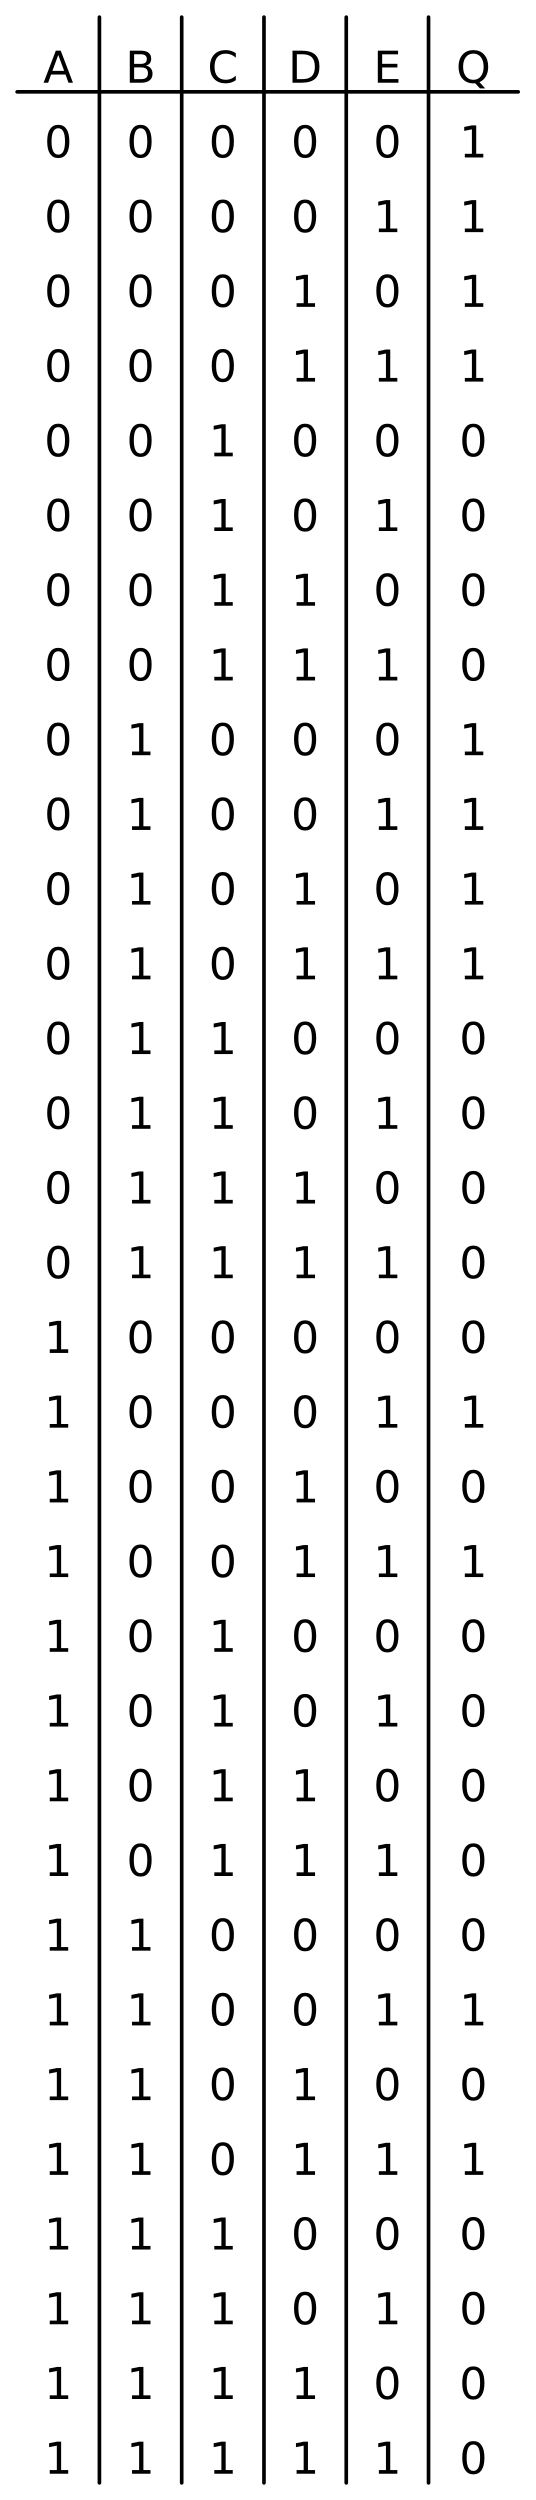
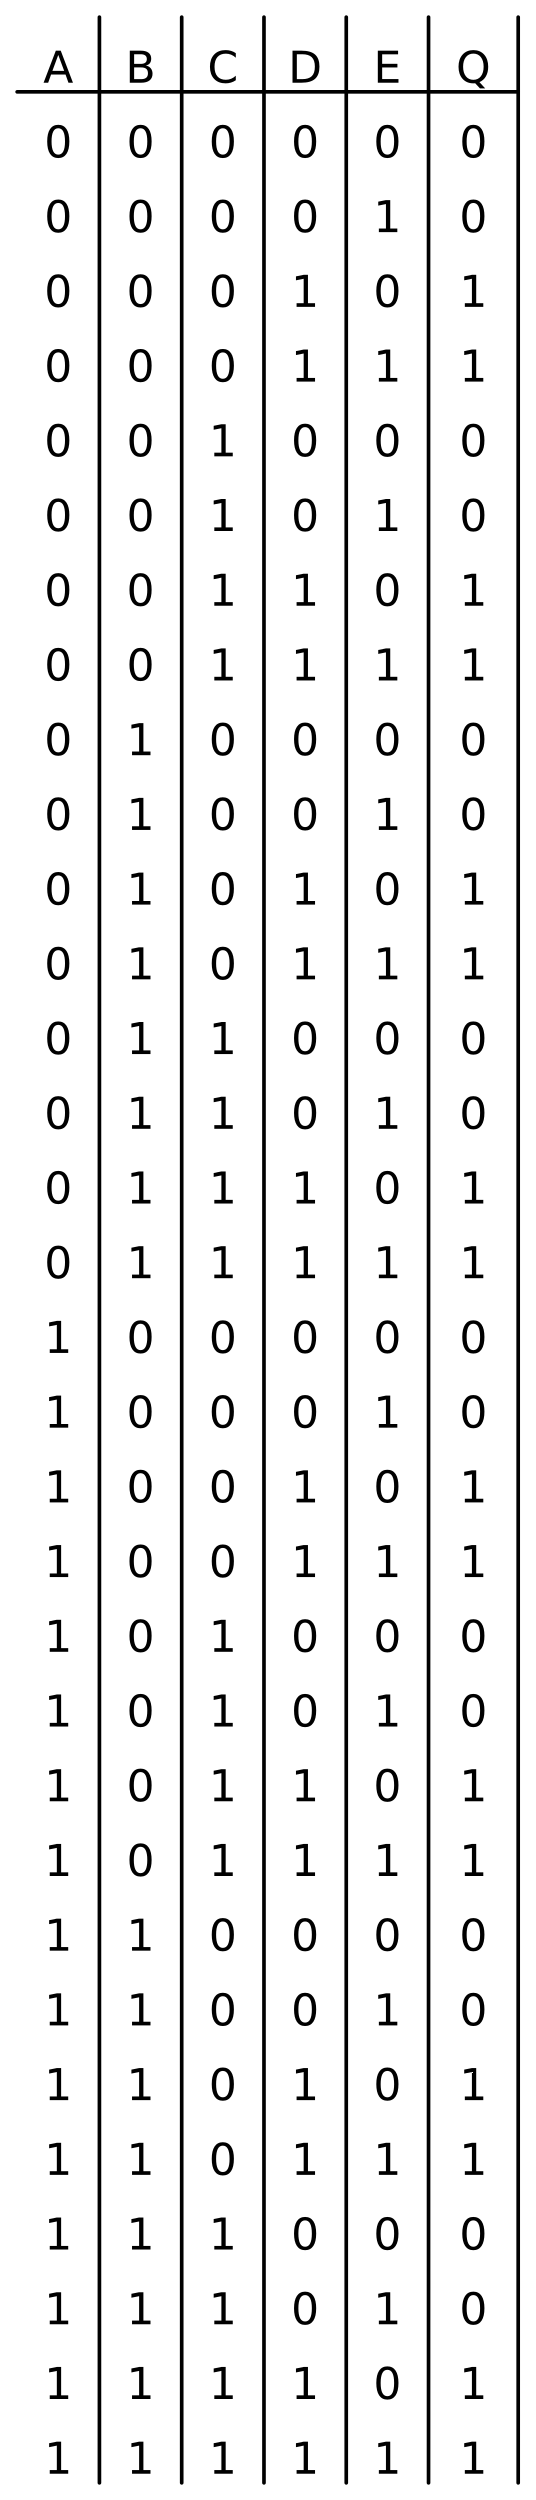
<svg xmlns="http://www.w3.org/2000/svg" xmlns:xlink="http://www.w3.org/1999/xlink" width="146.16pt" height="682.56pt" viewBox="0 0 146.16 682.56" version="1.1">
  <defs>
    <style type="text/css">*{stroke-linejoin: round; stroke-linecap: butt}</style>
  </defs>
  <g id="figure_1">
    <g id="patch_1">
      <path d="M 0 682.56  L 146.16 682.56  L 146.16 0  L 0 0  L 0 682.56  z " style="fill: none" />
    </g>
    <g id="axes_1">
      <g id="line2d_1">
-         <path d="M 27.144 4.68  L 27.144 677.88  " clip-path="url(#p1282b4041a)" style="fill: none; stroke: #000000; stroke-linecap: round" />
+         <path d="M 27.144 4.68  L 27.144 677.88  " clip-path="url(#p954b3fd28e)" style="fill: none; stroke: #000000; stroke-linecap: round" />
      </g>
      <g id="line2d_2">
-         <path d="M 49.608 4.68  L 49.608 677.88  " clip-path="url(#p1282b4041a)" style="fill: none; stroke: #000000; stroke-linecap: round" />
+         <path d="M 49.608 4.68  L 49.608 677.88  " clip-path="url(#p954b3fd28e)" style="fill: none; stroke: #000000; stroke-linecap: round" />
      </g>
      <g id="line2d_3">
-         <path d="M 72.072 4.68  L 72.072 677.88  " clip-path="url(#p1282b4041a)" style="fill: none; stroke: #000000; stroke-linecap: round" />
+         <path d="M 72.072 4.68  L 72.072 677.88  " clip-path="url(#p954b3fd28e)" style="fill: none; stroke: #000000; stroke-linecap: round" />
      </g>
      <g id="line2d_4">
-         <path d="M 94.536 4.68  L 94.536 677.88  " clip-path="url(#p1282b4041a)" style="fill: none; stroke: #000000; stroke-linecap: round" />
+         <path d="M 94.536 4.68  L 94.536 677.88  " clip-path="url(#p954b3fd28e)" style="fill: none; stroke: #000000; stroke-linecap: round" />
      </g>
      <g id="line2d_5">
-         <path d="M 117 4.68  L 117 677.88  " clip-path="url(#p1282b4041a)" style="fill: none; stroke: #000000; stroke-linecap: round" />
+         <path d="M 117 4.68  L 117 677.88  " clip-path="url(#p954b3fd28e)" style="fill: none; stroke: #000000; stroke-linecap: round" />
      </g>
      <g id="line2d_6">
-         <path d="M 4.68 25.08  L 141.48 25.08  " clip-path="url(#p1282b4041a)" style="fill: none; stroke: #000000; stroke-linecap: round" />
+         <path d="M 141.48 4.68  L 141.48 677.88  " clip-path="url(#p954b3fd28e)" style="fill: none; stroke: #000000; stroke-linecap: round" />
+       </g>
+       <g id="line2d_7">
+         <path d="M 4.68 25.08  L 141.48 25.08  " clip-path="url(#p954b3fd28e)" style="fill: none; stroke: #000000; stroke-linecap: round" />
      </g>
      <g id="text_1">
        <g transform="translate(11.80762 22.58438) scale(0.12 -0.12)">
          <defs>
            <path id="DejaVuSans-41" d="M 2188 4044  L 1331 1722  L 3047 1722  L 2188 4044  z M 1831 4666  L 2547 4666  L 4325 0  L 3669 0  L 3244 1197  L 1141 1197  L 716 0  L 50 0  L 1831 4666  z " transform="scale(0.015625)" />
          </defs>
          <use xlink:href="#DejaVuSans-41" />
        </g>
      </g>
      <g id="text_2">
        <g transform="translate(34.25944 22.58438) scale(0.12 -0.12)">
          <defs>
            <path id="DejaVuSans-42" d="M 1259 2228  L 1259 519  L 2272 519  Q 2781 519 3026 730  Q 3272 941 3272 1375  Q 3272 1813 3026 2020  Q 2781 2228 2272 2228  L 1259 2228  z M 1259 4147  L 1259 2741  L 2194 2741  Q 2656 2741 2882 2914  Q 3109 3088 3109 3444  Q 3109 3797 2882 3972  Q 2656 4147 2194 4147  L 1259 4147  z M 628 4666  L 2241 4666  Q 2963 4666 3353 4366  Q 3744 4066 3744 3513  Q 3744 3084 3544 2831  Q 3344 2578 2956 2516  Q 3422 2416 3680 2098  Q 3938 1781 3938 1306  Q 3938 681 3513 340  Q 3088 0 2303 0  L 628 0  L 628 4666  z " transform="scale(0.015625)" />
          </defs>
          <use xlink:href="#DejaVuSans-42" />
        </g>
      </g>
      <g id="text_3">
        <g transform="translate(56.65031 22.58438) scale(0.12 -0.12)">
          <defs>
            <path id="DejaVuSans-43" d="M 4122 4306  L 4122 3641  Q 3803 3938 3442 4084  Q 3081 4231 2675 4231  Q 1875 4231 1450 3742  Q 1025 3253 1025 2328  Q 1025 1406 1450 917  Q 1875 428 2675 428  Q 3081 428 3442 575  Q 3803 722 4122 1019  L 4122 359  Q 3791 134 3420 21  Q 3050 -91 2638 -91  Q 1578 -91 968 557  Q 359 1206 359 2328  Q 359 3453 968 4101  Q 1578 4750 2638 4750  Q 3056 4750 3426 4639  Q 3797 4528 4122 4306  z " transform="scale(0.015625)" />
          </defs>
          <use xlink:href="#DejaVuSans-43" />
        </g>
      </g>
      <g id="text_4">
        <g transform="translate(78.684 22.58438) scale(0.12 -0.12)">
          <defs>
            <path id="DejaVuSans-44" d="M 1259 4147  L 1259 519  L 2022 519  Q 2988 519 3436 956  Q 3884 1394 3884 2338  Q 3884 3275 3436 3711  Q 2988 4147 2022 4147  L 1259 4147  z M 628 4666  L 1925 4666  Q 3281 4666 3915 4102  Q 4550 3538 4550 2338  Q 4550 1131 3912 565  Q 3275 0 1925 0  L 628 0  L 628 4666  z " transform="scale(0.015625)" />
          </defs>
          <use xlink:href="#DejaVuSans-44" />
        </g>
      </g>
      <g id="text_5">
        <g transform="translate(101.9767 22.58438) scale(0.12 -0.12)">
          <defs>
            <path id="DejaVuSans-45" d="M 628 4666  L 3578 4666  L 3578 4134  L 1259 4134  L 1259 2753  L 3481 2753  L 3481 2222  L 1259 2222  L 1259 531  L 3634 531  L 3634 0  L 628 0  L 628 4666  z " transform="scale(0.015625)" />
          </defs>
          <use xlink:href="#DejaVuSans-45" />
        </g>
      </g>
      <g id="text_6">
        <g transform="translate(124.5169 22.58438) scale(0.12 -0.12)">
          <defs>
            <path id="DejaVuSans-51" d="M 2522 4238  Q 1834 4238 1429 3725  Q 1025 3213 1025 2328  Q 1025 1447 1429 934  Q 1834 422 2522 422  Q 3209 422 3611 934  Q 4013 1447 4013 2328  Q 4013 3213 3611 3725  Q 3209 4238 2522 4238  z M 3406 84  L 4238 -825  L 3475 -825  L 2784 -78  Q 2681 -84 2626 -87  Q 2572 -91 2522 -91  Q 1538 -91 948 567  Q 359 1225 359 2328  Q 359 3434 948 4092  Q 1538 4750 2522 4750  Q 3503 4750 4090 4092  Q 4678 3434 4678 2328  Q 4678 1516 4351 937  Q 4025 359 3406 84  z " transform="scale(0.015625)" />
          </defs>
          <use xlink:href="#DejaVuSans-51" />
        </g>
      </g>
      <g id="text_7">
        <g transform="translate(12.0945 42.98438) scale(0.12 -0.12)">
          <defs>
            <path id="DejaVuSans-30" d="M 2034 4250  Q 1547 4250 1301 3770  Q 1056 3291 1056 2328  Q 1056 1369 1301 889  Q 1547 409 2034 409  Q 2525 409 2770 889  Q 3016 1369 3016 2328  Q 3016 3291 2770 3770  Q 2525 4250 2034 4250  z M 2034 4750  Q 2819 4750 3233 4129  Q 3647 3509 3647 2328  Q 3647 1150 3233 529  Q 2819 -91 2034 -91  Q 1250 -91 836 529  Q 422 1150 422 2328  Q 422 3509 836 4129  Q 1250 4750 2034 4750  z " transform="scale(0.015625)" />
          </defs>
          <use xlink:href="#DejaVuSans-30" />
        </g>
      </g>
      <g id="text_8">
        <g transform="translate(34.5585 42.98438) scale(0.12 -0.12)">
          <use xlink:href="#DejaVuSans-30" />
        </g>
      </g>
      <g id="text_9">
        <g transform="translate(57.0225 42.98438) scale(0.12 -0.12)">
          <use xlink:href="#DejaVuSans-30" />
        </g>
      </g>
      <g id="text_10">
        <g transform="translate(79.4865 42.98438) scale(0.12 -0.12)">
          <use xlink:href="#DejaVuSans-30" />
        </g>
      </g>
      <g id="text_11">
        <g transform="translate(101.9505 42.98438) scale(0.12 -0.12)">
          <use xlink:href="#DejaVuSans-30" />
        </g>
      </g>
      <g id="text_12">
        <g transform="translate(125.4225 42.98438) scale(0.12 -0.12)">
+           <use xlink:href="#DejaVuSans-30" />
+         </g>
+       </g>
+       <g id="text_13">
+         <g transform="translate(12.0945 63.38437) scale(0.12 -0.12)">
+           <use xlink:href="#DejaVuSans-30" />
+         </g>
+       </g>
+       <g id="text_14">
+         <g transform="translate(34.5585 63.38437) scale(0.12 -0.12)">
+           <use xlink:href="#DejaVuSans-30" />
+         </g>
+       </g>
+       <g id="text_15">
+         <g transform="translate(57.0225 63.38437) scale(0.12 -0.12)">
+           <use xlink:href="#DejaVuSans-30" />
+         </g>
+       </g>
+       <g id="text_16">
+         <g transform="translate(79.4865 63.38437) scale(0.12 -0.12)">
+           <use xlink:href="#DejaVuSans-30" />
+         </g>
+       </g>
+       <g id="text_17">
+         <g transform="translate(101.9505 63.38437) scale(0.12 -0.12)">
          <defs>
            <path id="DejaVuSans-31" d="M 794 531  L 1825 531  L 1825 4091  L 703 3866  L 703 4441  L 1819 4666  L 2450 4666  L 2450 531  L 3481 531  L 3481 0  L 794 0  L 794 531  z " transform="scale(0.015625)" />
          </defs>
          <use xlink:href="#DejaVuSans-31" />
        </g>
      </g>
-       <g id="text_13">
-         <g transform="translate(12.0945 63.38437) scale(0.12 -0.12)">
-           <use xlink:href="#DejaVuSans-30" />
-         </g>
-       </g>
-       <g id="text_14">
-         <g transform="translate(34.5585 63.38437) scale(0.12 -0.12)">
-           <use xlink:href="#DejaVuSans-30" />
-         </g>
-       </g>
-       <g id="text_15">
-         <g transform="translate(57.0225 63.38437) scale(0.12 -0.12)">
-           <use xlink:href="#DejaVuSans-30" />
-         </g>
-       </g>
-       <g id="text_16">
-         <g transform="translate(79.4865 63.38437) scale(0.12 -0.12)">
-           <use xlink:href="#DejaVuSans-30" />
-         </g>
-       </g>
-       <g id="text_17">
-         <g transform="translate(101.9505 63.38437) scale(0.12 -0.12)">
-           <use xlink:href="#DejaVuSans-31" />
-         </g>
-       </g>
      <g id="text_18">
        <g transform="translate(125.4225 63.38437) scale(0.12 -0.12)">
-           <use xlink:href="#DejaVuSans-31" />
+           <use xlink:href="#DejaVuSans-30" />
        </g>
      </g>
      <g id="text_19">
        <g transform="translate(12.0945 83.78437) scale(0.12 -0.12)">
          <use xlink:href="#DejaVuSans-30" />
        </g>
      </g>
      <g id="text_20">
        <g transform="translate(34.5585 83.78437) scale(0.12 -0.12)">
          <use xlink:href="#DejaVuSans-30" />
        </g>
      </g>
      <g id="text_21">
        <g transform="translate(57.0225 83.78437) scale(0.12 -0.12)">
          <use xlink:href="#DejaVuSans-30" />
        </g>
      </g>
      <g id="text_22">
        <g transform="translate(79.4865 83.78437) scale(0.12 -0.12)">
          <use xlink:href="#DejaVuSans-31" />
        </g>
      </g>
      <g id="text_23">
        <g transform="translate(101.9505 83.78437) scale(0.12 -0.12)">
          <use xlink:href="#DejaVuSans-30" />
        </g>
      </g>
      <g id="text_24">
        <g transform="translate(125.4225 83.78437) scale(0.12 -0.12)">
          <use xlink:href="#DejaVuSans-31" />
        </g>
      </g>
      <g id="text_25">
        <g transform="translate(12.0945 104.1844) scale(0.12 -0.12)">
          <use xlink:href="#DejaVuSans-30" />
        </g>
      </g>
      <g id="text_26">
        <g transform="translate(34.5585 104.1844) scale(0.12 -0.12)">
          <use xlink:href="#DejaVuSans-30" />
        </g>
      </g>
      <g id="text_27">
        <g transform="translate(57.0225 104.1844) scale(0.12 -0.12)">
          <use xlink:href="#DejaVuSans-30" />
        </g>
      </g>
      <g id="text_28">
        <g transform="translate(79.4865 104.1844) scale(0.12 -0.12)">
          <use xlink:href="#DejaVuSans-31" />
        </g>
      </g>
      <g id="text_29">
        <g transform="translate(101.9505 104.1844) scale(0.12 -0.12)">
          <use xlink:href="#DejaVuSans-31" />
        </g>
      </g>
      <g id="text_30">
        <g transform="translate(125.4225 104.1844) scale(0.12 -0.12)">
          <use xlink:href="#DejaVuSans-31" />
        </g>
      </g>
      <g id="text_31">
        <g transform="translate(12.0945 124.5844) scale(0.12 -0.12)">
          <use xlink:href="#DejaVuSans-30" />
        </g>
      </g>
      <g id="text_32">
        <g transform="translate(34.5585 124.5844) scale(0.12 -0.12)">
          <use xlink:href="#DejaVuSans-30" />
        </g>
      </g>
      <g id="text_33">
        <g transform="translate(57.0225 124.5844) scale(0.12 -0.12)">
          <use xlink:href="#DejaVuSans-31" />
        </g>
      </g>
      <g id="text_34">
        <g transform="translate(79.4865 124.5844) scale(0.12 -0.12)">
          <use xlink:href="#DejaVuSans-30" />
        </g>
      </g>
      <g id="text_35">
        <g transform="translate(101.9505 124.5844) scale(0.12 -0.12)">
          <use xlink:href="#DejaVuSans-30" />
        </g>
      </g>
      <g id="text_36">
        <g transform="translate(125.4225 124.5844) scale(0.12 -0.12)">
          <use xlink:href="#DejaVuSans-30" />
        </g>
      </g>
      <g id="text_37">
        <g transform="translate(12.0945 144.9844) scale(0.12 -0.12)">
          <use xlink:href="#DejaVuSans-30" />
        </g>
      </g>
      <g id="text_38">
        <g transform="translate(34.5585 144.9844) scale(0.12 -0.12)">
          <use xlink:href="#DejaVuSans-30" />
        </g>
      </g>
      <g id="text_39">
        <g transform="translate(57.0225 144.9844) scale(0.12 -0.12)">
          <use xlink:href="#DejaVuSans-31" />
        </g>
      </g>
      <g id="text_40">
        <g transform="translate(79.4865 144.9844) scale(0.12 -0.12)">
          <use xlink:href="#DejaVuSans-30" />
        </g>
      </g>
      <g id="text_41">
        <g transform="translate(101.9505 144.9844) scale(0.12 -0.12)">
          <use xlink:href="#DejaVuSans-31" />
        </g>
      </g>
      <g id="text_42">
        <g transform="translate(125.4225 144.9844) scale(0.12 -0.12)">
          <use xlink:href="#DejaVuSans-30" />
        </g>
      </g>
      <g id="text_43">
        <g transform="translate(12.0945 165.3844) scale(0.12 -0.12)">
          <use xlink:href="#DejaVuSans-30" />
        </g>
      </g>
      <g id="text_44">
        <g transform="translate(34.5585 165.3844) scale(0.12 -0.12)">
          <use xlink:href="#DejaVuSans-30" />
        </g>
      </g>
      <g id="text_45">
        <g transform="translate(57.0225 165.3844) scale(0.12 -0.12)">
          <use xlink:href="#DejaVuSans-31" />
        </g>
      </g>
      <g id="text_46">
        <g transform="translate(79.4865 165.3844) scale(0.12 -0.12)">
          <use xlink:href="#DejaVuSans-31" />
        </g>
      </g>
      <g id="text_47">
        <g transform="translate(101.9505 165.3844) scale(0.12 -0.12)">
          <use xlink:href="#DejaVuSans-30" />
        </g>
      </g>
      <g id="text_48">
        <g transform="translate(125.4225 165.3844) scale(0.12 -0.12)">
-           <use xlink:href="#DejaVuSans-30" />
+           <use xlink:href="#DejaVuSans-31" />
        </g>
      </g>
      <g id="text_49">
        <g transform="translate(12.0945 185.7844) scale(0.12 -0.12)">
          <use xlink:href="#DejaVuSans-30" />
        </g>
      </g>
      <g id="text_50">
        <g transform="translate(34.5585 185.7844) scale(0.12 -0.12)">
          <use xlink:href="#DejaVuSans-30" />
        </g>
      </g>
      <g id="text_51">
        <g transform="translate(57.0225 185.7844) scale(0.12 -0.12)">
          <use xlink:href="#DejaVuSans-31" />
        </g>
      </g>
      <g id="text_52">
        <g transform="translate(79.4865 185.7844) scale(0.12 -0.12)">
          <use xlink:href="#DejaVuSans-31" />
        </g>
      </g>
      <g id="text_53">
        <g transform="translate(101.9505 185.7844) scale(0.12 -0.12)">
          <use xlink:href="#DejaVuSans-31" />
        </g>
      </g>
      <g id="text_54">
        <g transform="translate(125.4225 185.7844) scale(0.12 -0.12)">
-           <use xlink:href="#DejaVuSans-30" />
+           <use xlink:href="#DejaVuSans-31" />
        </g>
      </g>
      <g id="text_55">
        <g transform="translate(12.0945 206.1844) scale(0.12 -0.12)">
          <use xlink:href="#DejaVuSans-30" />
        </g>
      </g>
      <g id="text_56">
        <g transform="translate(34.5585 206.1844) scale(0.12 -0.12)">
          <use xlink:href="#DejaVuSans-31" />
        </g>
      </g>
      <g id="text_57">
        <g transform="translate(57.0225 206.1844) scale(0.12 -0.12)">
          <use xlink:href="#DejaVuSans-30" />
        </g>
      </g>
      <g id="text_58">
        <g transform="translate(79.4865 206.1844) scale(0.12 -0.12)">
          <use xlink:href="#DejaVuSans-30" />
        </g>
      </g>
      <g id="text_59">
        <g transform="translate(101.9505 206.1844) scale(0.12 -0.12)">
          <use xlink:href="#DejaVuSans-30" />
        </g>
      </g>
      <g id="text_60">
        <g transform="translate(125.4225 206.1844) scale(0.12 -0.12)">
-           <use xlink:href="#DejaVuSans-31" />
+           <use xlink:href="#DejaVuSans-30" />
        </g>
      </g>
      <g id="text_61">
        <g transform="translate(12.0945 226.5844) scale(0.12 -0.12)">
          <use xlink:href="#DejaVuSans-30" />
        </g>
      </g>
      <g id="text_62">
        <g transform="translate(34.5585 226.5844) scale(0.12 -0.12)">
          <use xlink:href="#DejaVuSans-31" />
        </g>
      </g>
      <g id="text_63">
        <g transform="translate(57.0225 226.5844) scale(0.12 -0.12)">
          <use xlink:href="#DejaVuSans-30" />
        </g>
      </g>
      <g id="text_64">
        <g transform="translate(79.4865 226.5844) scale(0.12 -0.12)">
          <use xlink:href="#DejaVuSans-30" />
        </g>
      </g>
      <g id="text_65">
        <g transform="translate(101.9505 226.5844) scale(0.12 -0.12)">
          <use xlink:href="#DejaVuSans-31" />
        </g>
      </g>
      <g id="text_66">
        <g transform="translate(125.4225 226.5844) scale(0.12 -0.12)">
-           <use xlink:href="#DejaVuSans-31" />
+           <use xlink:href="#DejaVuSans-30" />
        </g>
      </g>
      <g id="text_67">
        <g transform="translate(12.0945 246.9844) scale(0.12 -0.12)">
          <use xlink:href="#DejaVuSans-30" />
        </g>
      </g>
      <g id="text_68">
        <g transform="translate(34.5585 246.9844) scale(0.12 -0.12)">
          <use xlink:href="#DejaVuSans-31" />
        </g>
      </g>
      <g id="text_69">
        <g transform="translate(57.0225 246.9844) scale(0.12 -0.12)">
          <use xlink:href="#DejaVuSans-30" />
        </g>
      </g>
      <g id="text_70">
        <g transform="translate(79.4865 246.9844) scale(0.12 -0.12)">
          <use xlink:href="#DejaVuSans-31" />
        </g>
      </g>
      <g id="text_71">
        <g transform="translate(101.9505 246.9844) scale(0.12 -0.12)">
          <use xlink:href="#DejaVuSans-30" />
        </g>
      </g>
      <g id="text_72">
        <g transform="translate(125.4225 246.9844) scale(0.12 -0.12)">
          <use xlink:href="#DejaVuSans-31" />
        </g>
      </g>
      <g id="text_73">
        <g transform="translate(12.0945 267.3844) scale(0.12 -0.12)">
          <use xlink:href="#DejaVuSans-30" />
        </g>
      </g>
      <g id="text_74">
        <g transform="translate(34.5585 267.3844) scale(0.12 -0.12)">
          <use xlink:href="#DejaVuSans-31" />
        </g>
      </g>
      <g id="text_75">
        <g transform="translate(57.0225 267.3844) scale(0.12 -0.12)">
          <use xlink:href="#DejaVuSans-30" />
        </g>
      </g>
      <g id="text_76">
        <g transform="translate(79.4865 267.3844) scale(0.12 -0.12)">
          <use xlink:href="#DejaVuSans-31" />
        </g>
      </g>
      <g id="text_77">
        <g transform="translate(101.9505 267.3844) scale(0.12 -0.12)">
          <use xlink:href="#DejaVuSans-31" />
        </g>
      </g>
      <g id="text_78">
        <g transform="translate(125.4225 267.3844) scale(0.12 -0.12)">
          <use xlink:href="#DejaVuSans-31" />
        </g>
      </g>
      <g id="text_79">
        <g transform="translate(12.0945 287.7844) scale(0.12 -0.12)">
          <use xlink:href="#DejaVuSans-30" />
        </g>
      </g>
      <g id="text_80">
        <g transform="translate(34.5585 287.7844) scale(0.12 -0.12)">
          <use xlink:href="#DejaVuSans-31" />
        </g>
      </g>
      <g id="text_81">
        <g transform="translate(57.0225 287.7844) scale(0.12 -0.12)">
          <use xlink:href="#DejaVuSans-31" />
        </g>
      </g>
      <g id="text_82">
        <g transform="translate(79.4865 287.7844) scale(0.12 -0.12)">
          <use xlink:href="#DejaVuSans-30" />
        </g>
      </g>
      <g id="text_83">
        <g transform="translate(101.9505 287.7844) scale(0.12 -0.12)">
          <use xlink:href="#DejaVuSans-30" />
        </g>
      </g>
      <g id="text_84">
        <g transform="translate(125.4225 287.7844) scale(0.12 -0.12)">
          <use xlink:href="#DejaVuSans-30" />
        </g>
      </g>
      <g id="text_85">
        <g transform="translate(12.0945 308.1844) scale(0.12 -0.12)">
          <use xlink:href="#DejaVuSans-30" />
        </g>
      </g>
      <g id="text_86">
        <g transform="translate(34.5585 308.1844) scale(0.12 -0.12)">
          <use xlink:href="#DejaVuSans-31" />
        </g>
      </g>
      <g id="text_87">
        <g transform="translate(57.0225 308.1844) scale(0.12 -0.12)">
          <use xlink:href="#DejaVuSans-31" />
        </g>
      </g>
      <g id="text_88">
        <g transform="translate(79.4865 308.1844) scale(0.12 -0.12)">
          <use xlink:href="#DejaVuSans-30" />
        </g>
      </g>
      <g id="text_89">
        <g transform="translate(101.9505 308.1844) scale(0.12 -0.12)">
          <use xlink:href="#DejaVuSans-31" />
        </g>
      </g>
      <g id="text_90">
        <g transform="translate(125.4225 308.1844) scale(0.12 -0.12)">
          <use xlink:href="#DejaVuSans-30" />
        </g>
      </g>
      <g id="text_91">
        <g transform="translate(12.0945 328.5844) scale(0.12 -0.12)">
          <use xlink:href="#DejaVuSans-30" />
        </g>
      </g>
      <g id="text_92">
        <g transform="translate(34.5585 328.5844) scale(0.12 -0.12)">
          <use xlink:href="#DejaVuSans-31" />
        </g>
      </g>
      <g id="text_93">
        <g transform="translate(57.0225 328.5844) scale(0.12 -0.12)">
          <use xlink:href="#DejaVuSans-31" />
        </g>
      </g>
      <g id="text_94">
        <g transform="translate(79.4865 328.5844) scale(0.12 -0.12)">
          <use xlink:href="#DejaVuSans-31" />
        </g>
      </g>
      <g id="text_95">
        <g transform="translate(101.9505 328.5844) scale(0.12 -0.12)">
          <use xlink:href="#DejaVuSans-30" />
        </g>
      </g>
      <g id="text_96">
        <g transform="translate(125.4225 328.5844) scale(0.12 -0.12)">
-           <use xlink:href="#DejaVuSans-30" />
+           <use xlink:href="#DejaVuSans-31" />
        </g>
      </g>
      <g id="text_97">
        <g transform="translate(12.0945 348.9844) scale(0.12 -0.12)">
          <use xlink:href="#DejaVuSans-30" />
        </g>
      </g>
      <g id="text_98">
        <g transform="translate(34.5585 348.9844) scale(0.12 -0.12)">
          <use xlink:href="#DejaVuSans-31" />
        </g>
      </g>
      <g id="text_99">
        <g transform="translate(57.0225 348.9844) scale(0.12 -0.12)">
          <use xlink:href="#DejaVuSans-31" />
        </g>
      </g>
      <g id="text_100">
        <g transform="translate(79.4865 348.9844) scale(0.12 -0.12)">
          <use xlink:href="#DejaVuSans-31" />
        </g>
      </g>
      <g id="text_101">
        <g transform="translate(101.9505 348.9844) scale(0.12 -0.12)">
          <use xlink:href="#DejaVuSans-31" />
        </g>
      </g>
      <g id="text_102">
        <g transform="translate(125.4225 348.9844) scale(0.12 -0.12)">
-           <use xlink:href="#DejaVuSans-30" />
+           <use xlink:href="#DejaVuSans-31" />
        </g>
      </g>
      <g id="text_103">
        <g transform="translate(12.0945 369.3844) scale(0.12 -0.12)">
          <use xlink:href="#DejaVuSans-31" />
        </g>
      </g>
      <g id="text_104">
        <g transform="translate(34.5585 369.3844) scale(0.12 -0.12)">
          <use xlink:href="#DejaVuSans-30" />
        </g>
      </g>
      <g id="text_105">
        <g transform="translate(57.0225 369.3844) scale(0.12 -0.12)">
          <use xlink:href="#DejaVuSans-30" />
        </g>
      </g>
      <g id="text_106">
        <g transform="translate(79.4865 369.3844) scale(0.12 -0.12)">
          <use xlink:href="#DejaVuSans-30" />
        </g>
      </g>
      <g id="text_107">
        <g transform="translate(101.9505 369.3844) scale(0.12 -0.12)">
          <use xlink:href="#DejaVuSans-30" />
        </g>
      </g>
      <g id="text_108">
        <g transform="translate(125.4225 369.3844) scale(0.12 -0.12)">
          <use xlink:href="#DejaVuSans-30" />
        </g>
      </g>
      <g id="text_109">
        <g transform="translate(12.0945 389.7844) scale(0.12 -0.12)">
          <use xlink:href="#DejaVuSans-31" />
        </g>
      </g>
      <g id="text_110">
        <g transform="translate(34.5585 389.7844) scale(0.12 -0.12)">
          <use xlink:href="#DejaVuSans-30" />
        </g>
      </g>
      <g id="text_111">
        <g transform="translate(57.0225 389.7844) scale(0.12 -0.12)">
          <use xlink:href="#DejaVuSans-30" />
        </g>
      </g>
      <g id="text_112">
        <g transform="translate(79.4865 389.7844) scale(0.12 -0.12)">
          <use xlink:href="#DejaVuSans-30" />
        </g>
      </g>
      <g id="text_113">
        <g transform="translate(101.9505 389.7844) scale(0.12 -0.12)">
          <use xlink:href="#DejaVuSans-31" />
        </g>
      </g>
      <g id="text_114">
        <g transform="translate(125.4225 389.7844) scale(0.12 -0.12)">
-           <use xlink:href="#DejaVuSans-31" />
+           <use xlink:href="#DejaVuSans-30" />
        </g>
      </g>
      <g id="text_115">
        <g transform="translate(12.0945 410.1844) scale(0.12 -0.12)">
          <use xlink:href="#DejaVuSans-31" />
        </g>
      </g>
      <g id="text_116">
        <g transform="translate(34.5585 410.1844) scale(0.12 -0.12)">
          <use xlink:href="#DejaVuSans-30" />
        </g>
      </g>
      <g id="text_117">
        <g transform="translate(57.0225 410.1844) scale(0.12 -0.12)">
          <use xlink:href="#DejaVuSans-30" />
        </g>
      </g>
      <g id="text_118">
        <g transform="translate(79.4865 410.1844) scale(0.12 -0.12)">
          <use xlink:href="#DejaVuSans-31" />
        </g>
      </g>
      <g id="text_119">
        <g transform="translate(101.9505 410.1844) scale(0.12 -0.12)">
          <use xlink:href="#DejaVuSans-30" />
        </g>
      </g>
      <g id="text_120">
        <g transform="translate(125.4225 410.1844) scale(0.12 -0.12)">
-           <use xlink:href="#DejaVuSans-30" />
+           <use xlink:href="#DejaVuSans-31" />
        </g>
      </g>
      <g id="text_121">
        <g transform="translate(12.0945 430.5844) scale(0.12 -0.12)">
          <use xlink:href="#DejaVuSans-31" />
        </g>
      </g>
      <g id="text_122">
        <g transform="translate(34.5585 430.5844) scale(0.12 -0.12)">
          <use xlink:href="#DejaVuSans-30" />
        </g>
      </g>
      <g id="text_123">
        <g transform="translate(57.0225 430.5844) scale(0.12 -0.12)">
          <use xlink:href="#DejaVuSans-30" />
        </g>
      </g>
      <g id="text_124">
        <g transform="translate(79.4865 430.5844) scale(0.12 -0.12)">
          <use xlink:href="#DejaVuSans-31" />
        </g>
      </g>
      <g id="text_125">
        <g transform="translate(101.9505 430.5844) scale(0.12 -0.12)">
          <use xlink:href="#DejaVuSans-31" />
        </g>
      </g>
      <g id="text_126">
        <g transform="translate(125.4225 430.5844) scale(0.12 -0.12)">
          <use xlink:href="#DejaVuSans-31" />
        </g>
      </g>
      <g id="text_127">
        <g transform="translate(12.0945 450.9844) scale(0.12 -0.12)">
          <use xlink:href="#DejaVuSans-31" />
        </g>
      </g>
      <g id="text_128">
        <g transform="translate(34.5585 450.9844) scale(0.12 -0.12)">
          <use xlink:href="#DejaVuSans-30" />
        </g>
      </g>
      <g id="text_129">
        <g transform="translate(57.0225 450.9844) scale(0.12 -0.12)">
          <use xlink:href="#DejaVuSans-31" />
        </g>
      </g>
      <g id="text_130">
        <g transform="translate(79.4865 450.9844) scale(0.12 -0.12)">
          <use xlink:href="#DejaVuSans-30" />
        </g>
      </g>
      <g id="text_131">
        <g transform="translate(101.9505 450.9844) scale(0.12 -0.12)">
          <use xlink:href="#DejaVuSans-30" />
        </g>
      </g>
      <g id="text_132">
        <g transform="translate(125.4225 450.9844) scale(0.12 -0.12)">
          <use xlink:href="#DejaVuSans-30" />
        </g>
      </g>
      <g id="text_133">
        <g transform="translate(12.0945 471.3844) scale(0.12 -0.12)">
          <use xlink:href="#DejaVuSans-31" />
        </g>
      </g>
      <g id="text_134">
        <g transform="translate(34.5585 471.3844) scale(0.12 -0.12)">
          <use xlink:href="#DejaVuSans-30" />
        </g>
      </g>
      <g id="text_135">
        <g transform="translate(57.0225 471.3844) scale(0.12 -0.12)">
          <use xlink:href="#DejaVuSans-31" />
        </g>
      </g>
      <g id="text_136">
        <g transform="translate(79.4865 471.3844) scale(0.12 -0.12)">
          <use xlink:href="#DejaVuSans-30" />
        </g>
      </g>
      <g id="text_137">
        <g transform="translate(101.9505 471.3844) scale(0.12 -0.12)">
          <use xlink:href="#DejaVuSans-31" />
        </g>
      </g>
      <g id="text_138">
        <g transform="translate(125.4225 471.3844) scale(0.12 -0.12)">
          <use xlink:href="#DejaVuSans-30" />
        </g>
      </g>
      <g id="text_139">
        <g transform="translate(12.0945 491.7844) scale(0.12 -0.12)">
          <use xlink:href="#DejaVuSans-31" />
        </g>
      </g>
      <g id="text_140">
        <g transform="translate(34.5585 491.7844) scale(0.12 -0.12)">
          <use xlink:href="#DejaVuSans-30" />
        </g>
      </g>
      <g id="text_141">
        <g transform="translate(57.0225 491.7844) scale(0.12 -0.12)">
          <use xlink:href="#DejaVuSans-31" />
        </g>
      </g>
      <g id="text_142">
        <g transform="translate(79.4865 491.7844) scale(0.12 -0.12)">
          <use xlink:href="#DejaVuSans-31" />
        </g>
      </g>
      <g id="text_143">
        <g transform="translate(101.9505 491.7844) scale(0.12 -0.12)">
          <use xlink:href="#DejaVuSans-30" />
        </g>
      </g>
      <g id="text_144">
        <g transform="translate(125.4225 491.7844) scale(0.12 -0.12)">
-           <use xlink:href="#DejaVuSans-30" />
+           <use xlink:href="#DejaVuSans-31" />
        </g>
      </g>
      <g id="text_145">
        <g transform="translate(12.0945 512.1844) scale(0.12 -0.12)">
          <use xlink:href="#DejaVuSans-31" />
        </g>
      </g>
      <g id="text_146">
        <g transform="translate(34.5585 512.1844) scale(0.12 -0.12)">
          <use xlink:href="#DejaVuSans-30" />
        </g>
      </g>
      <g id="text_147">
        <g transform="translate(57.0225 512.1844) scale(0.12 -0.12)">
          <use xlink:href="#DejaVuSans-31" />
        </g>
      </g>
      <g id="text_148">
        <g transform="translate(79.4865 512.1844) scale(0.12 -0.12)">
          <use xlink:href="#DejaVuSans-31" />
        </g>
      </g>
      <g id="text_149">
        <g transform="translate(101.9505 512.1844) scale(0.12 -0.12)">
          <use xlink:href="#DejaVuSans-31" />
        </g>
      </g>
      <g id="text_150">
        <g transform="translate(125.4225 512.1844) scale(0.12 -0.12)">
-           <use xlink:href="#DejaVuSans-30" />
+           <use xlink:href="#DejaVuSans-31" />
        </g>
      </g>
      <g id="text_151">
        <g transform="translate(12.0945 532.5844) scale(0.12 -0.12)">
          <use xlink:href="#DejaVuSans-31" />
        </g>
      </g>
      <g id="text_152">
        <g transform="translate(34.5585 532.5844) scale(0.12 -0.12)">
          <use xlink:href="#DejaVuSans-31" />
        </g>
      </g>
      <g id="text_153">
        <g transform="translate(57.0225 532.5844) scale(0.12 -0.12)">
          <use xlink:href="#DejaVuSans-30" />
        </g>
      </g>
      <g id="text_154">
        <g transform="translate(79.4865 532.5844) scale(0.12 -0.12)">
          <use xlink:href="#DejaVuSans-30" />
        </g>
      </g>
      <g id="text_155">
        <g transform="translate(101.9505 532.5844) scale(0.12 -0.12)">
          <use xlink:href="#DejaVuSans-30" />
        </g>
      </g>
      <g id="text_156">
        <g transform="translate(125.4225 532.5844) scale(0.12 -0.12)">
          <use xlink:href="#DejaVuSans-30" />
        </g>
      </g>
      <g id="text_157">
        <g transform="translate(12.0945 552.9844) scale(0.12 -0.12)">
          <use xlink:href="#DejaVuSans-31" />
        </g>
      </g>
      <g id="text_158">
        <g transform="translate(34.5585 552.9844) scale(0.12 -0.12)">
          <use xlink:href="#DejaVuSans-31" />
        </g>
      </g>
      <g id="text_159">
        <g transform="translate(57.0225 552.9844) scale(0.12 -0.12)">
          <use xlink:href="#DejaVuSans-30" />
        </g>
      </g>
      <g id="text_160">
        <g transform="translate(79.4865 552.9844) scale(0.12 -0.12)">
          <use xlink:href="#DejaVuSans-30" />
        </g>
      </g>
      <g id="text_161">
        <g transform="translate(101.9505 552.9844) scale(0.12 -0.12)">
          <use xlink:href="#DejaVuSans-31" />
        </g>
      </g>
      <g id="text_162">
        <g transform="translate(125.4225 552.9844) scale(0.12 -0.12)">
-           <use xlink:href="#DejaVuSans-31" />
+           <use xlink:href="#DejaVuSans-30" />
        </g>
      </g>
      <g id="text_163">
        <g transform="translate(12.0945 573.3844) scale(0.12 -0.12)">
          <use xlink:href="#DejaVuSans-31" />
        </g>
      </g>
      <g id="text_164">
        <g transform="translate(34.5585 573.3844) scale(0.12 -0.12)">
          <use xlink:href="#DejaVuSans-31" />
        </g>
      </g>
      <g id="text_165">
        <g transform="translate(57.0225 573.3844) scale(0.12 -0.12)">
          <use xlink:href="#DejaVuSans-30" />
        </g>
      </g>
      <g id="text_166">
        <g transform="translate(79.4865 573.3844) scale(0.12 -0.12)">
          <use xlink:href="#DejaVuSans-31" />
        </g>
      </g>
      <g id="text_167">
        <g transform="translate(101.9505 573.3844) scale(0.12 -0.12)">
          <use xlink:href="#DejaVuSans-30" />
        </g>
      </g>
      <g id="text_168">
        <g transform="translate(125.4225 573.3844) scale(0.12 -0.12)">
-           <use xlink:href="#DejaVuSans-30" />
+           <use xlink:href="#DejaVuSans-31" />
        </g>
      </g>
      <g id="text_169">
        <g transform="translate(12.0945 593.7844) scale(0.12 -0.12)">
          <use xlink:href="#DejaVuSans-31" />
        </g>
      </g>
      <g id="text_170">
        <g transform="translate(34.5585 593.7844) scale(0.12 -0.12)">
          <use xlink:href="#DejaVuSans-31" />
        </g>
      </g>
      <g id="text_171">
        <g transform="translate(57.0225 593.7844) scale(0.12 -0.12)">
          <use xlink:href="#DejaVuSans-30" />
        </g>
      </g>
      <g id="text_172">
        <g transform="translate(79.4865 593.7844) scale(0.12 -0.12)">
          <use xlink:href="#DejaVuSans-31" />
        </g>
      </g>
      <g id="text_173">
        <g transform="translate(101.9505 593.7844) scale(0.12 -0.12)">
          <use xlink:href="#DejaVuSans-31" />
        </g>
      </g>
      <g id="text_174">
        <g transform="translate(125.4225 593.7844) scale(0.12 -0.12)">
          <use xlink:href="#DejaVuSans-31" />
        </g>
      </g>
      <g id="text_175">
        <g transform="translate(12.0945 614.1844) scale(0.12 -0.12)">
          <use xlink:href="#DejaVuSans-31" />
        </g>
      </g>
      <g id="text_176">
        <g transform="translate(34.5585 614.1844) scale(0.12 -0.12)">
          <use xlink:href="#DejaVuSans-31" />
        </g>
      </g>
      <g id="text_177">
        <g transform="translate(57.0225 614.1844) scale(0.12 -0.12)">
          <use xlink:href="#DejaVuSans-31" />
        </g>
      </g>
      <g id="text_178">
        <g transform="translate(79.4865 614.1844) scale(0.12 -0.12)">
          <use xlink:href="#DejaVuSans-30" />
        </g>
      </g>
      <g id="text_179">
        <g transform="translate(101.9505 614.1844) scale(0.12 -0.12)">
          <use xlink:href="#DejaVuSans-30" />
        </g>
      </g>
      <g id="text_180">
        <g transform="translate(125.4225 614.1844) scale(0.12 -0.12)">
          <use xlink:href="#DejaVuSans-30" />
        </g>
      </g>
      <g id="text_181">
        <g transform="translate(12.0945 634.5844) scale(0.12 -0.12)">
          <use xlink:href="#DejaVuSans-31" />
        </g>
      </g>
      <g id="text_182">
        <g transform="translate(34.5585 634.5844) scale(0.12 -0.12)">
          <use xlink:href="#DejaVuSans-31" />
        </g>
      </g>
      <g id="text_183">
        <g transform="translate(57.0225 634.5844) scale(0.12 -0.12)">
          <use xlink:href="#DejaVuSans-31" />
        </g>
      </g>
      <g id="text_184">
        <g transform="translate(79.4865 634.5844) scale(0.12 -0.12)">
          <use xlink:href="#DejaVuSans-30" />
        </g>
      </g>
      <g id="text_185">
        <g transform="translate(101.9505 634.5844) scale(0.12 -0.12)">
          <use xlink:href="#DejaVuSans-31" />
        </g>
      </g>
      <g id="text_186">
        <g transform="translate(125.4225 634.5844) scale(0.12 -0.12)">
          <use xlink:href="#DejaVuSans-30" />
        </g>
      </g>
      <g id="text_187">
        <g transform="translate(12.0945 654.9844) scale(0.12 -0.12)">
          <use xlink:href="#DejaVuSans-31" />
        </g>
      </g>
      <g id="text_188">
        <g transform="translate(34.5585 654.9844) scale(0.12 -0.12)">
          <use xlink:href="#DejaVuSans-31" />
        </g>
      </g>
      <g id="text_189">
        <g transform="translate(57.0225 654.9844) scale(0.12 -0.12)">
          <use xlink:href="#DejaVuSans-31" />
        </g>
      </g>
      <g id="text_190">
        <g transform="translate(79.4865 654.9844) scale(0.12 -0.12)">
          <use xlink:href="#DejaVuSans-31" />
        </g>
      </g>
      <g id="text_191">
        <g transform="translate(101.9505 654.9844) scale(0.12 -0.12)">
          <use xlink:href="#DejaVuSans-30" />
        </g>
      </g>
      <g id="text_192">
        <g transform="translate(125.4225 654.9844) scale(0.12 -0.12)">
-           <use xlink:href="#DejaVuSans-30" />
+           <use xlink:href="#DejaVuSans-31" />
        </g>
      </g>
      <g id="text_193">
        <g transform="translate(12.0945 675.3844) scale(0.12 -0.12)">
          <use xlink:href="#DejaVuSans-31" />
        </g>
      </g>
      <g id="text_194">
        <g transform="translate(34.5585 675.3844) scale(0.12 -0.12)">
          <use xlink:href="#DejaVuSans-31" />
        </g>
      </g>
      <g id="text_195">
        <g transform="translate(57.0225 675.3844) scale(0.12 -0.12)">
          <use xlink:href="#DejaVuSans-31" />
        </g>
      </g>
      <g id="text_196">
        <g transform="translate(79.4865 675.3844) scale(0.12 -0.12)">
          <use xlink:href="#DejaVuSans-31" />
        </g>
      </g>
      <g id="text_197">
        <g transform="translate(101.9505 675.3844) scale(0.12 -0.12)">
          <use xlink:href="#DejaVuSans-31" />
        </g>
      </g>
      <g id="text_198">
        <g transform="translate(125.4225 675.3844) scale(0.12 -0.12)">
-           <use xlink:href="#DejaVuSans-30" />
+           <use xlink:href="#DejaVuSans-31" />
        </g>
      </g>
    </g>
  </g>
  <defs>
-     <clipPath id="p1282b4041a">
+     <clipPath id="p954b3fd28e">
      <rect x="0" y="0" width="146.16" height="682.56" />
    </clipPath>
  </defs>
</svg>
